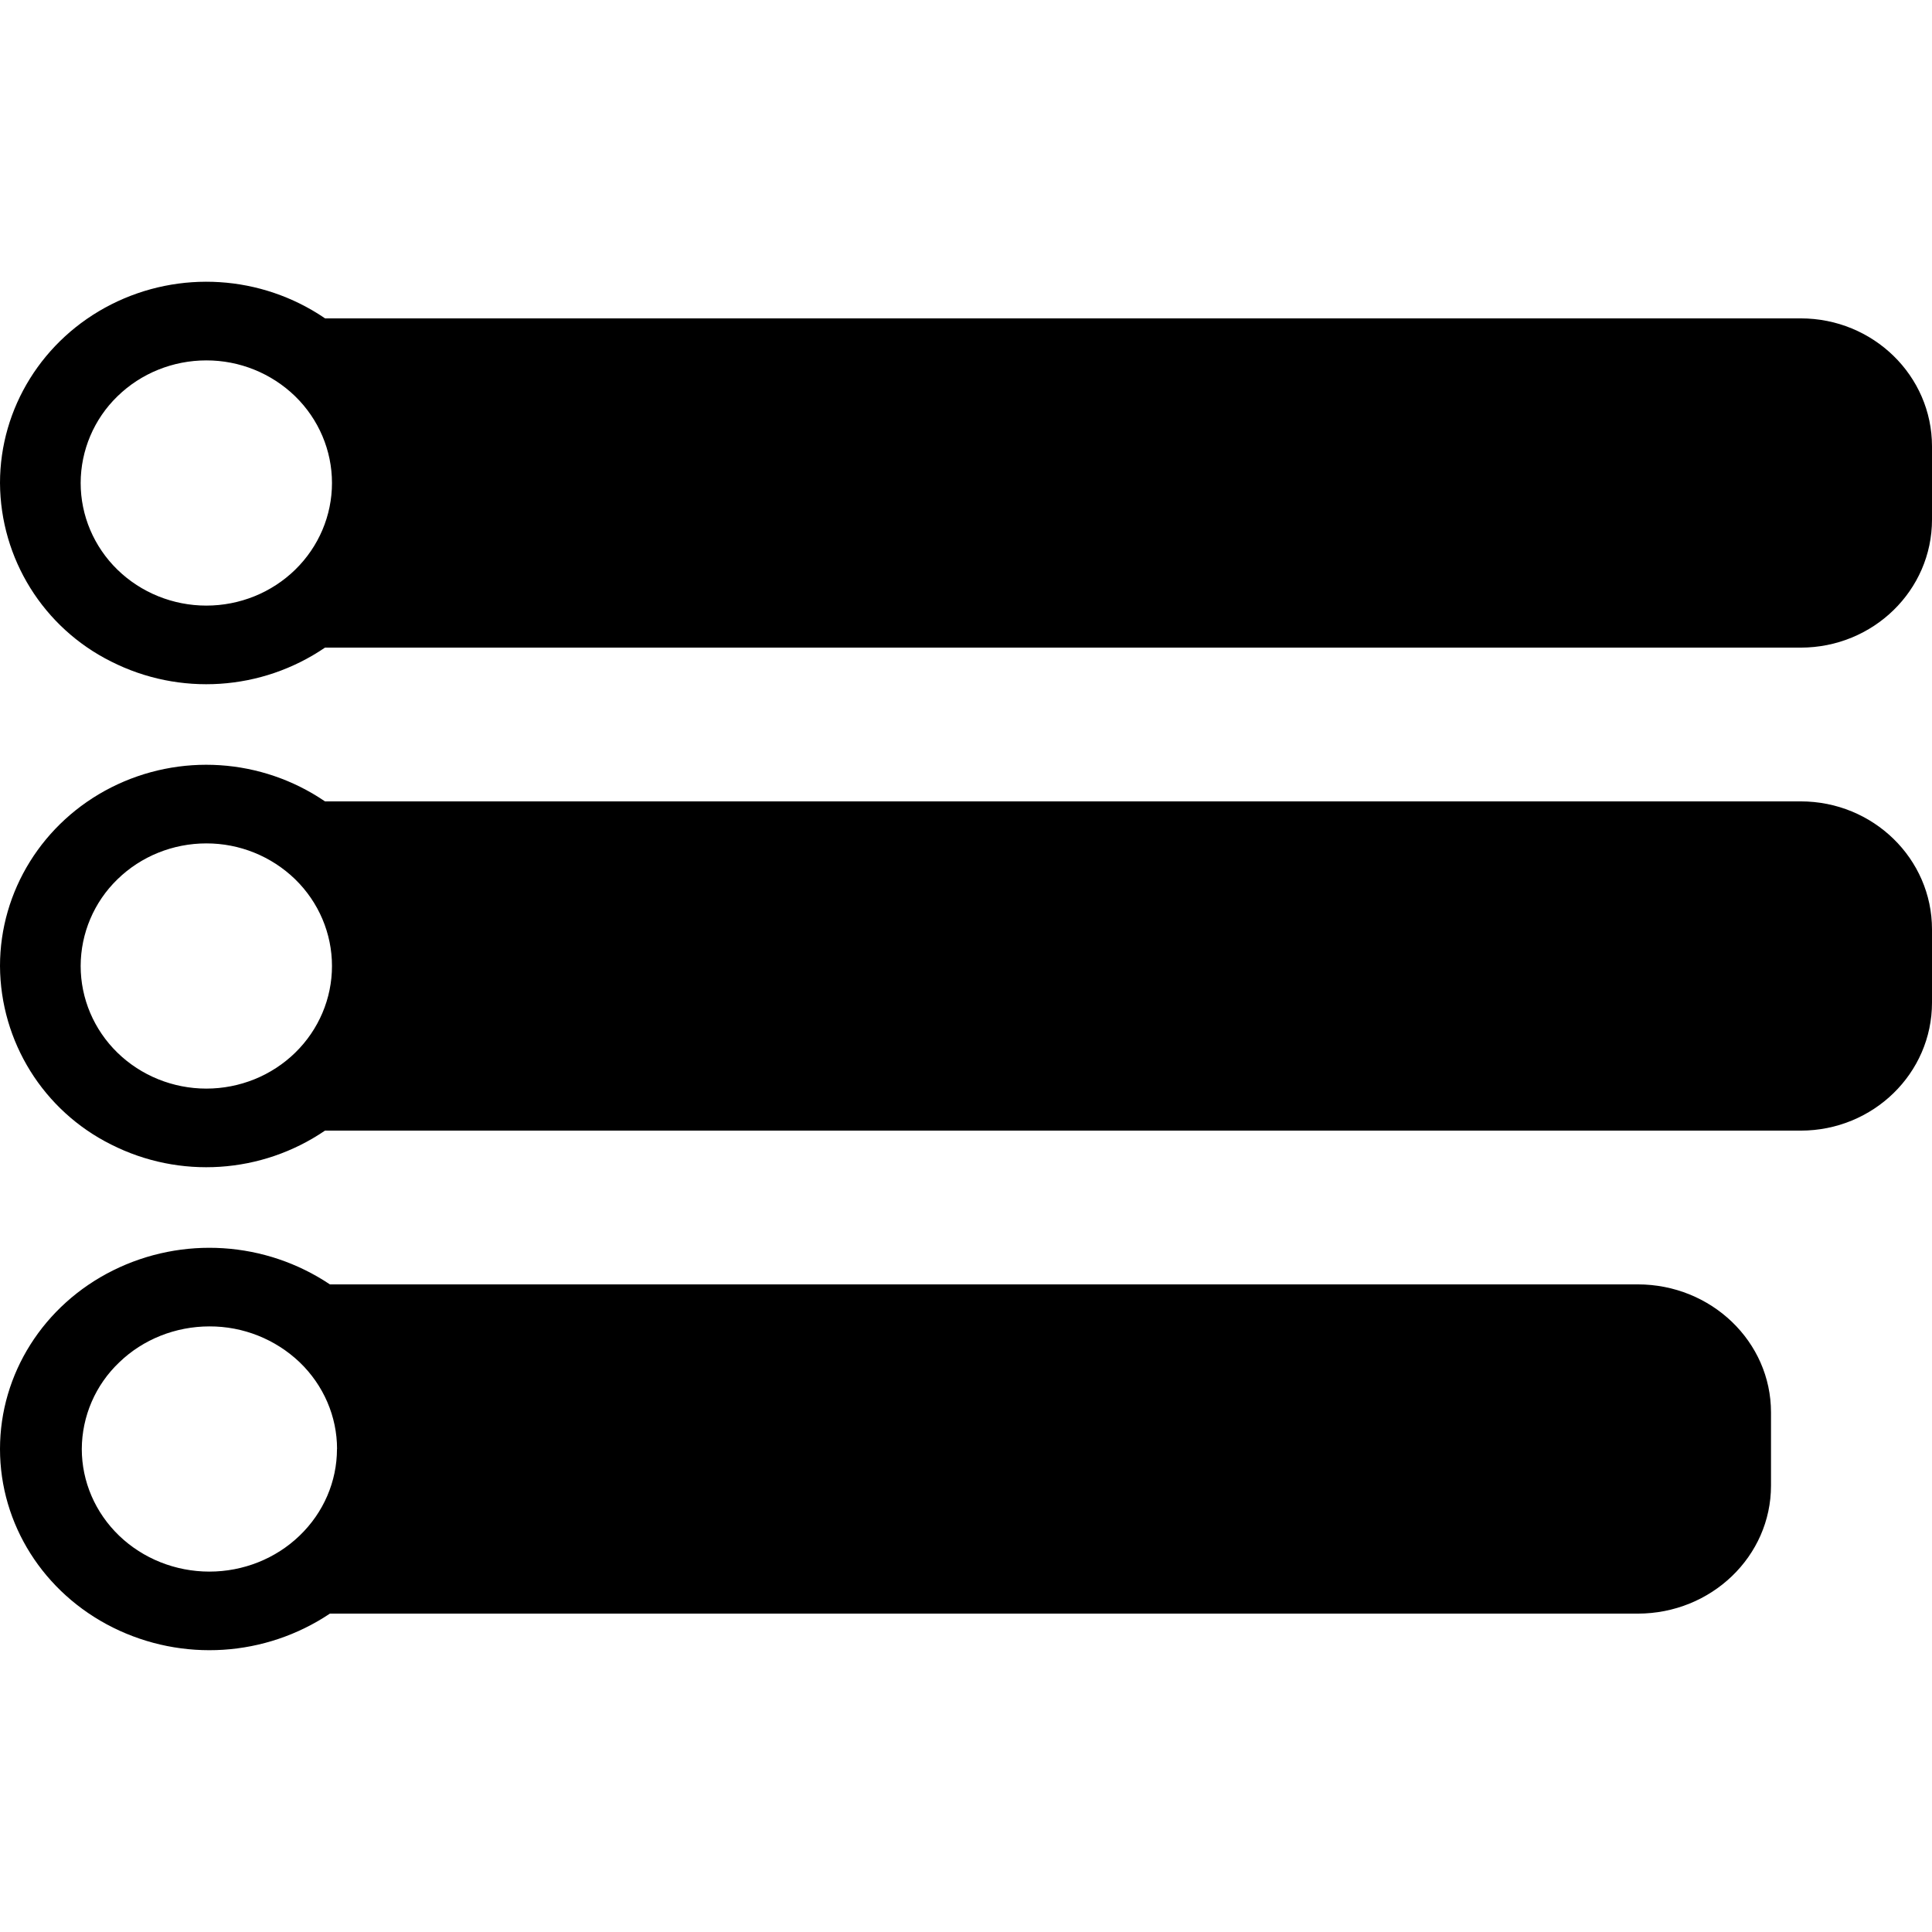
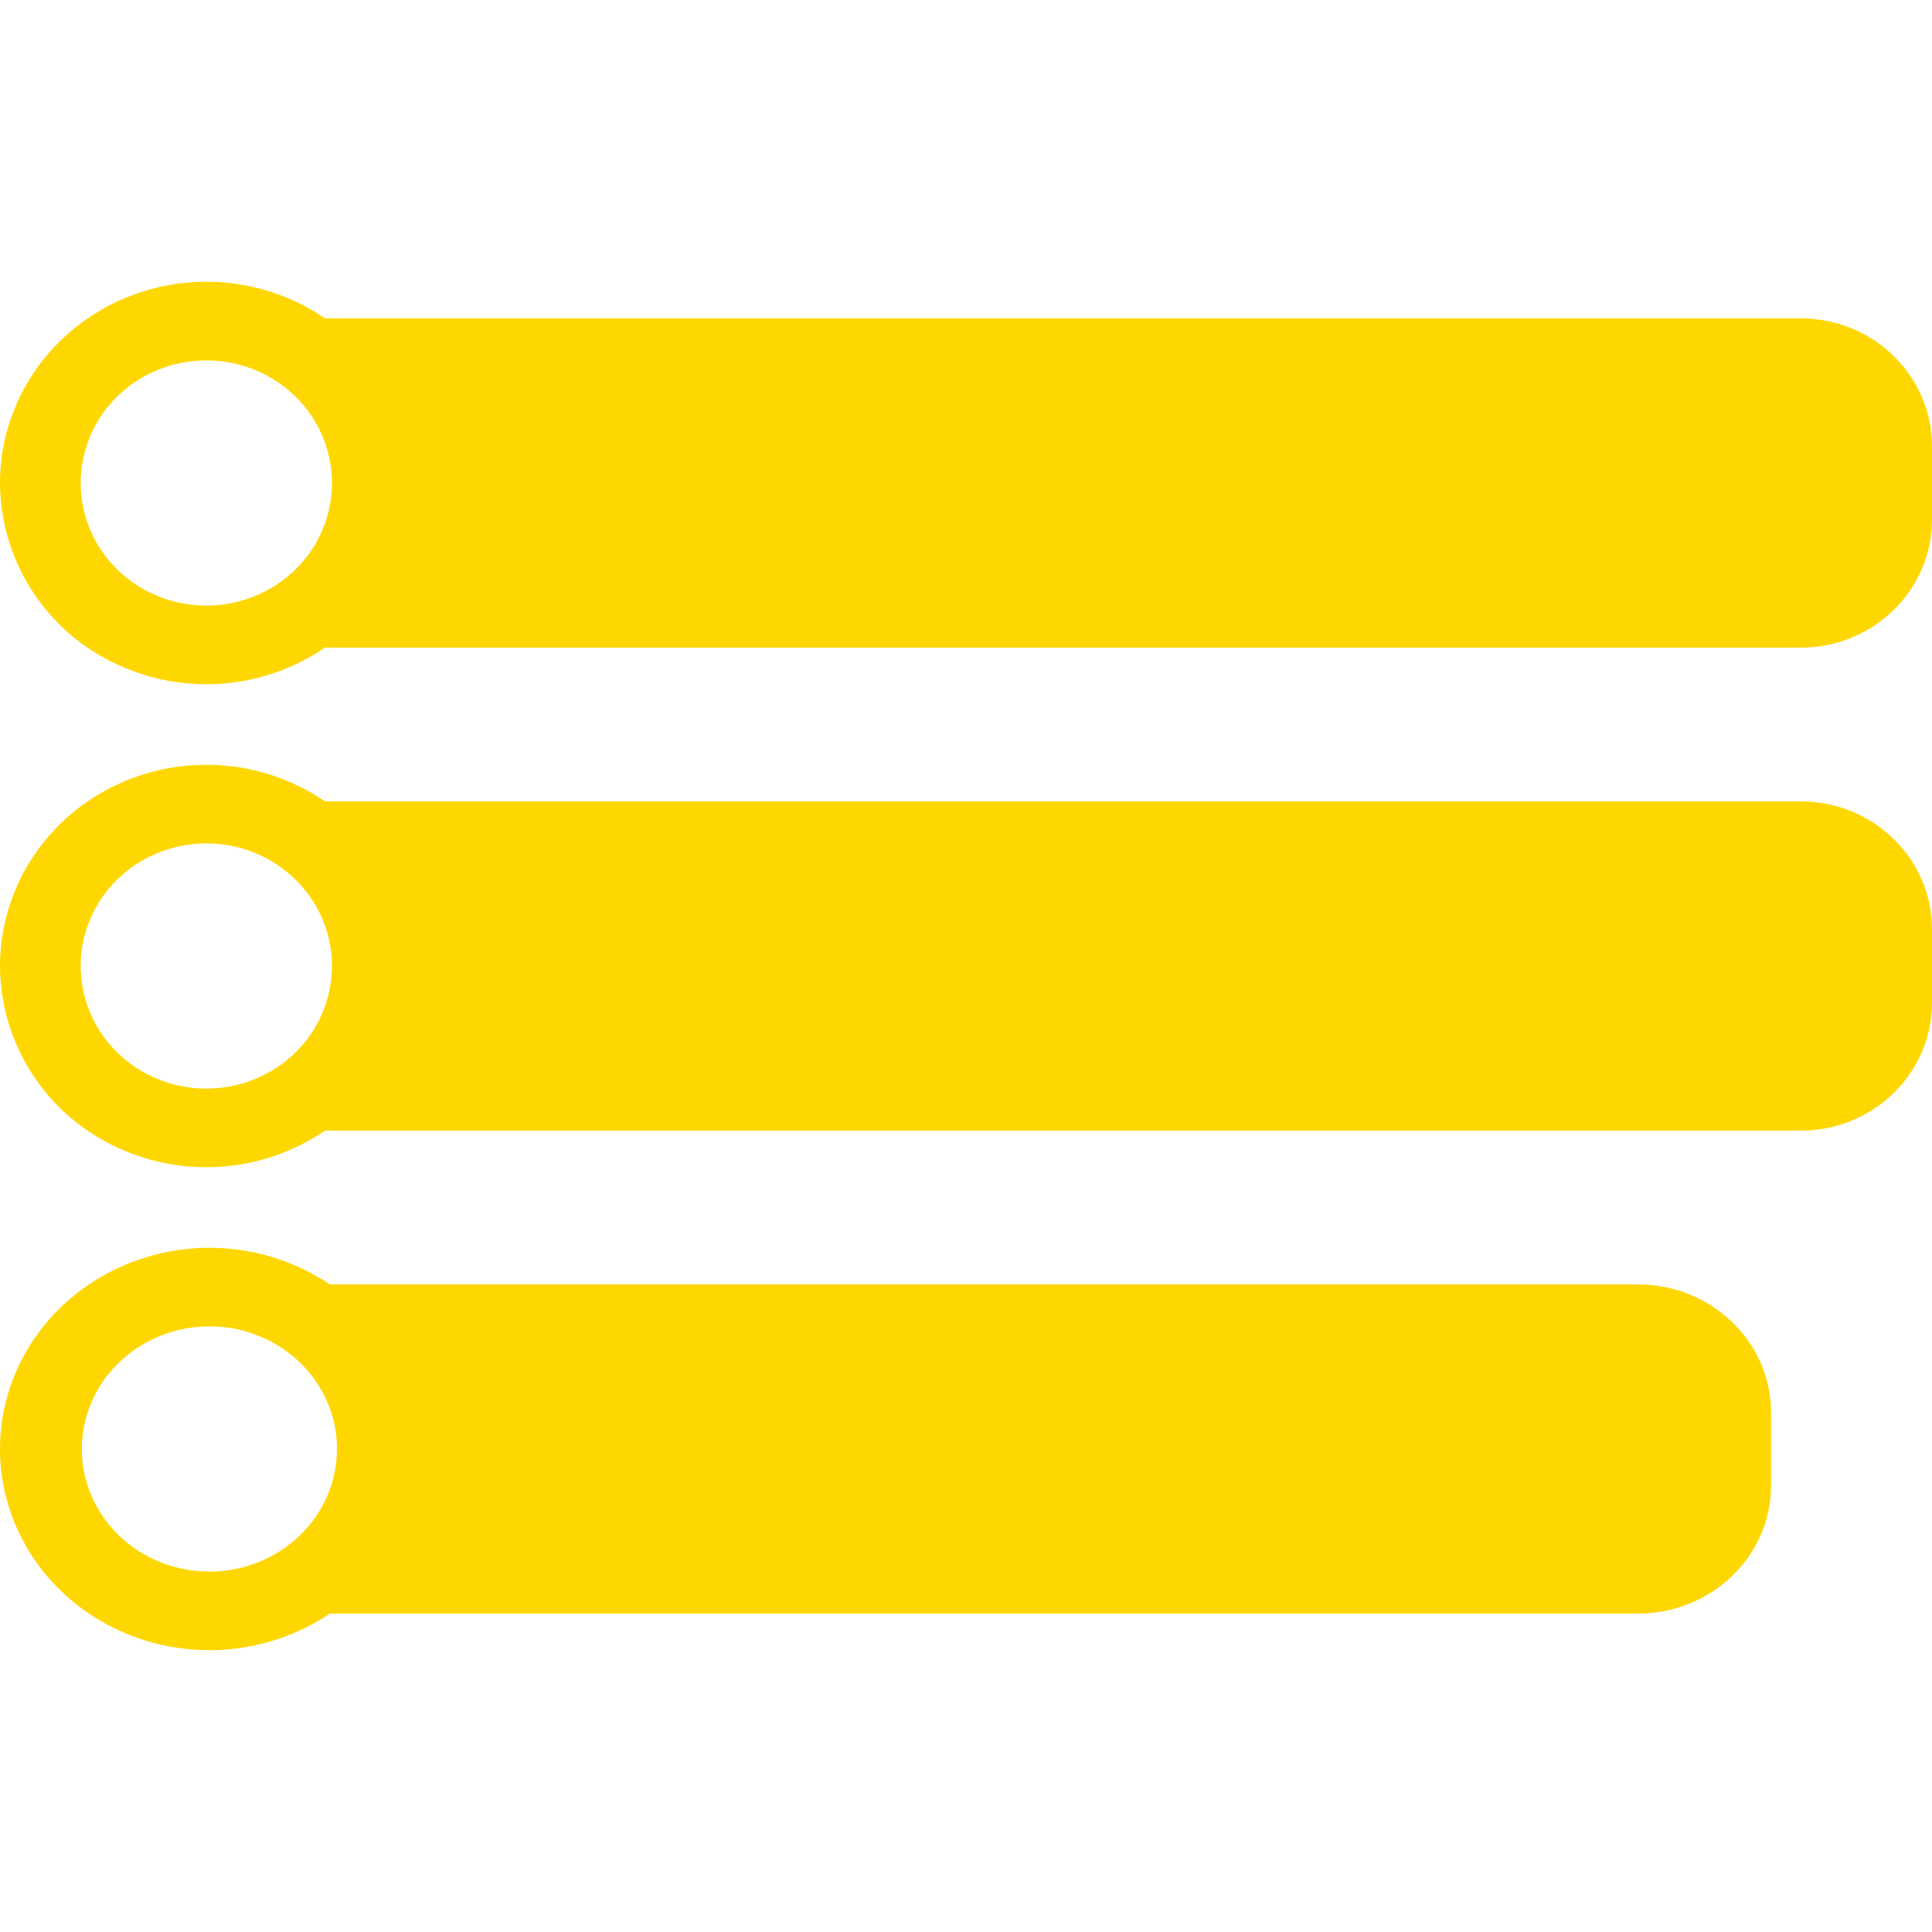
- <svg xmlns="http://www.w3.org/2000/svg" width="24" height="24" fill="none">
-   <path fill="#000" d="M22.369 14.045H4.037a2.618 2.618 0 0 1-2.656.173A2.493 2.493 0 0 1 0 12c0-.933.533-1.788 1.381-2.218a2.618 2.618 0 0 1 2.656.173h18.332c.9 0 1.631.712 1.631 1.59v.91c0 .878-.73 1.59-1.631 1.59zM4.124 12c0-.404-.164-.791-.457-1.077a1.581 1.581 0 0 0-1.104-.446c-.414 0-.811.16-1.104.446A1.504 1.504 0 0 0 1.002 12c0 .404.164.791.457 1.077.293.285.69.446 1.104.446.414 0 .811-.16 1.104-.446.293-.286.457-.673.457-1.077zM4.187 18c0-.404-.167-.791-.464-1.077a1.618 1.618 0 0 0-1.121-.446c-.42 0-.824.16-1.12.446A1.493 1.493 0 0 0 1.016 18c0 .404.167.791.464 1.077.297.285.7.446 1.121.446.42 0 .823-.16 1.12-.446.298-.286.465-.673.465-1.077zm16.157 2.045H4.098a2.692 2.692 0 0 1-2.695.173C.54 19.788 0 18.933 0 18s.54-1.788 1.403-2.218a2.692 2.692 0 0 1 2.695.173h16.246c.915 0 1.656.712 1.656 1.59v.91c0 .878-.741 1.59-1.656 1.59zM24 6.455c0 .878-.73 1.59-1.631 1.59H4.037a2.618 2.618 0 0 1-2.656.173A2.493 2.493 0 0 1 0 6c0-.933.533-1.788 1.381-2.218a2.618 2.618 0 0 1 2.65.168l.006.005h18.332c.9 0 1.631.712 1.631 1.59ZM4.124 6c0-.404-.164-.791-.457-1.077a1.581 1.581 0 0 0-1.104-.446c-.414 0-.811.16-1.104.446A1.504 1.504 0 0 0 1.002 6c0 .404.164.791.457 1.077.293.285.69.446 1.104.446.414 0 .811-.16 1.104-.446.293-.286.457-.673.457-1.077z" />
+ <svg xmlns="http://www.w3.org/2000/svg" viewBox="0 0 24 24" fill-rule="evenodd" clip-rule="evenodd" stroke-linejoin="round" stroke-miterlimit="2">
+   <path fill="gold" d="M22.369 14.045H4.037a2.618 2.618 0 0 1-2.656.173A2.493 2.493 0 0 1 0 12c0-.933.533-1.788 1.381-2.218a2.618 2.618 0 0 1 2.656.173h18.332c.9 0 1.631.712 1.631 1.59v.91c0 .878-.73 1.59-1.631 1.59zM4.124 12c0-.404-.164-.791-.457-1.077a1.581 1.581 0 0 0-1.104-.446c-.414 0-.811.16-1.104.446A1.504 1.504 0 0 0 1.002 12c0 .404.164.791.457 1.077.293.285.69.446 1.104.446.414 0 .811-.16 1.104-.446.293-.286.457-.673.457-1.077zM4.187 18c0-.404-.167-.791-.464-1.077a1.618 1.618 0 0 0-1.121-.446c-.42 0-.824.16-1.12.446A1.493 1.493 0 0 0 1.016 18c0 .404.167.791.464 1.077.297.285.7.446 1.121.446.42 0 .823-.16 1.12-.446.298-.286.465-.673.465-1.077zm16.157 2.045H4.098a2.692 2.692 0 0 1-2.695.173C.54 19.788 0 18.933 0 18s.54-1.788 1.403-2.218a2.692 2.692 0 0 1 2.695.173h16.246c.915 0 1.656.712 1.656 1.59v.91c0 .878-.741 1.59-1.656 1.59zM24 6.455c0 .878-.73 1.59-1.631 1.59H4.037a2.618 2.618 0 0 1-2.656.173A2.493 2.493 0 0 1 0 6c0-.933.533-1.788 1.381-2.218a2.618 2.618 0 0 1 2.65.168l.006.005h18.332c.9 0 1.631.712 1.631 1.59ZM4.124 6c0-.404-.164-.791-.457-1.077a1.581 1.581 0 0 0-1.104-.446c-.414 0-.811.16-1.104.446A1.504 1.504 0 0 0 1.002 6c0 .404.164.791.457 1.077.293.285.69.446 1.104.446.414 0 .811-.16 1.104-.446.293-.286.457-.673.457-1.077z" />
</svg>
